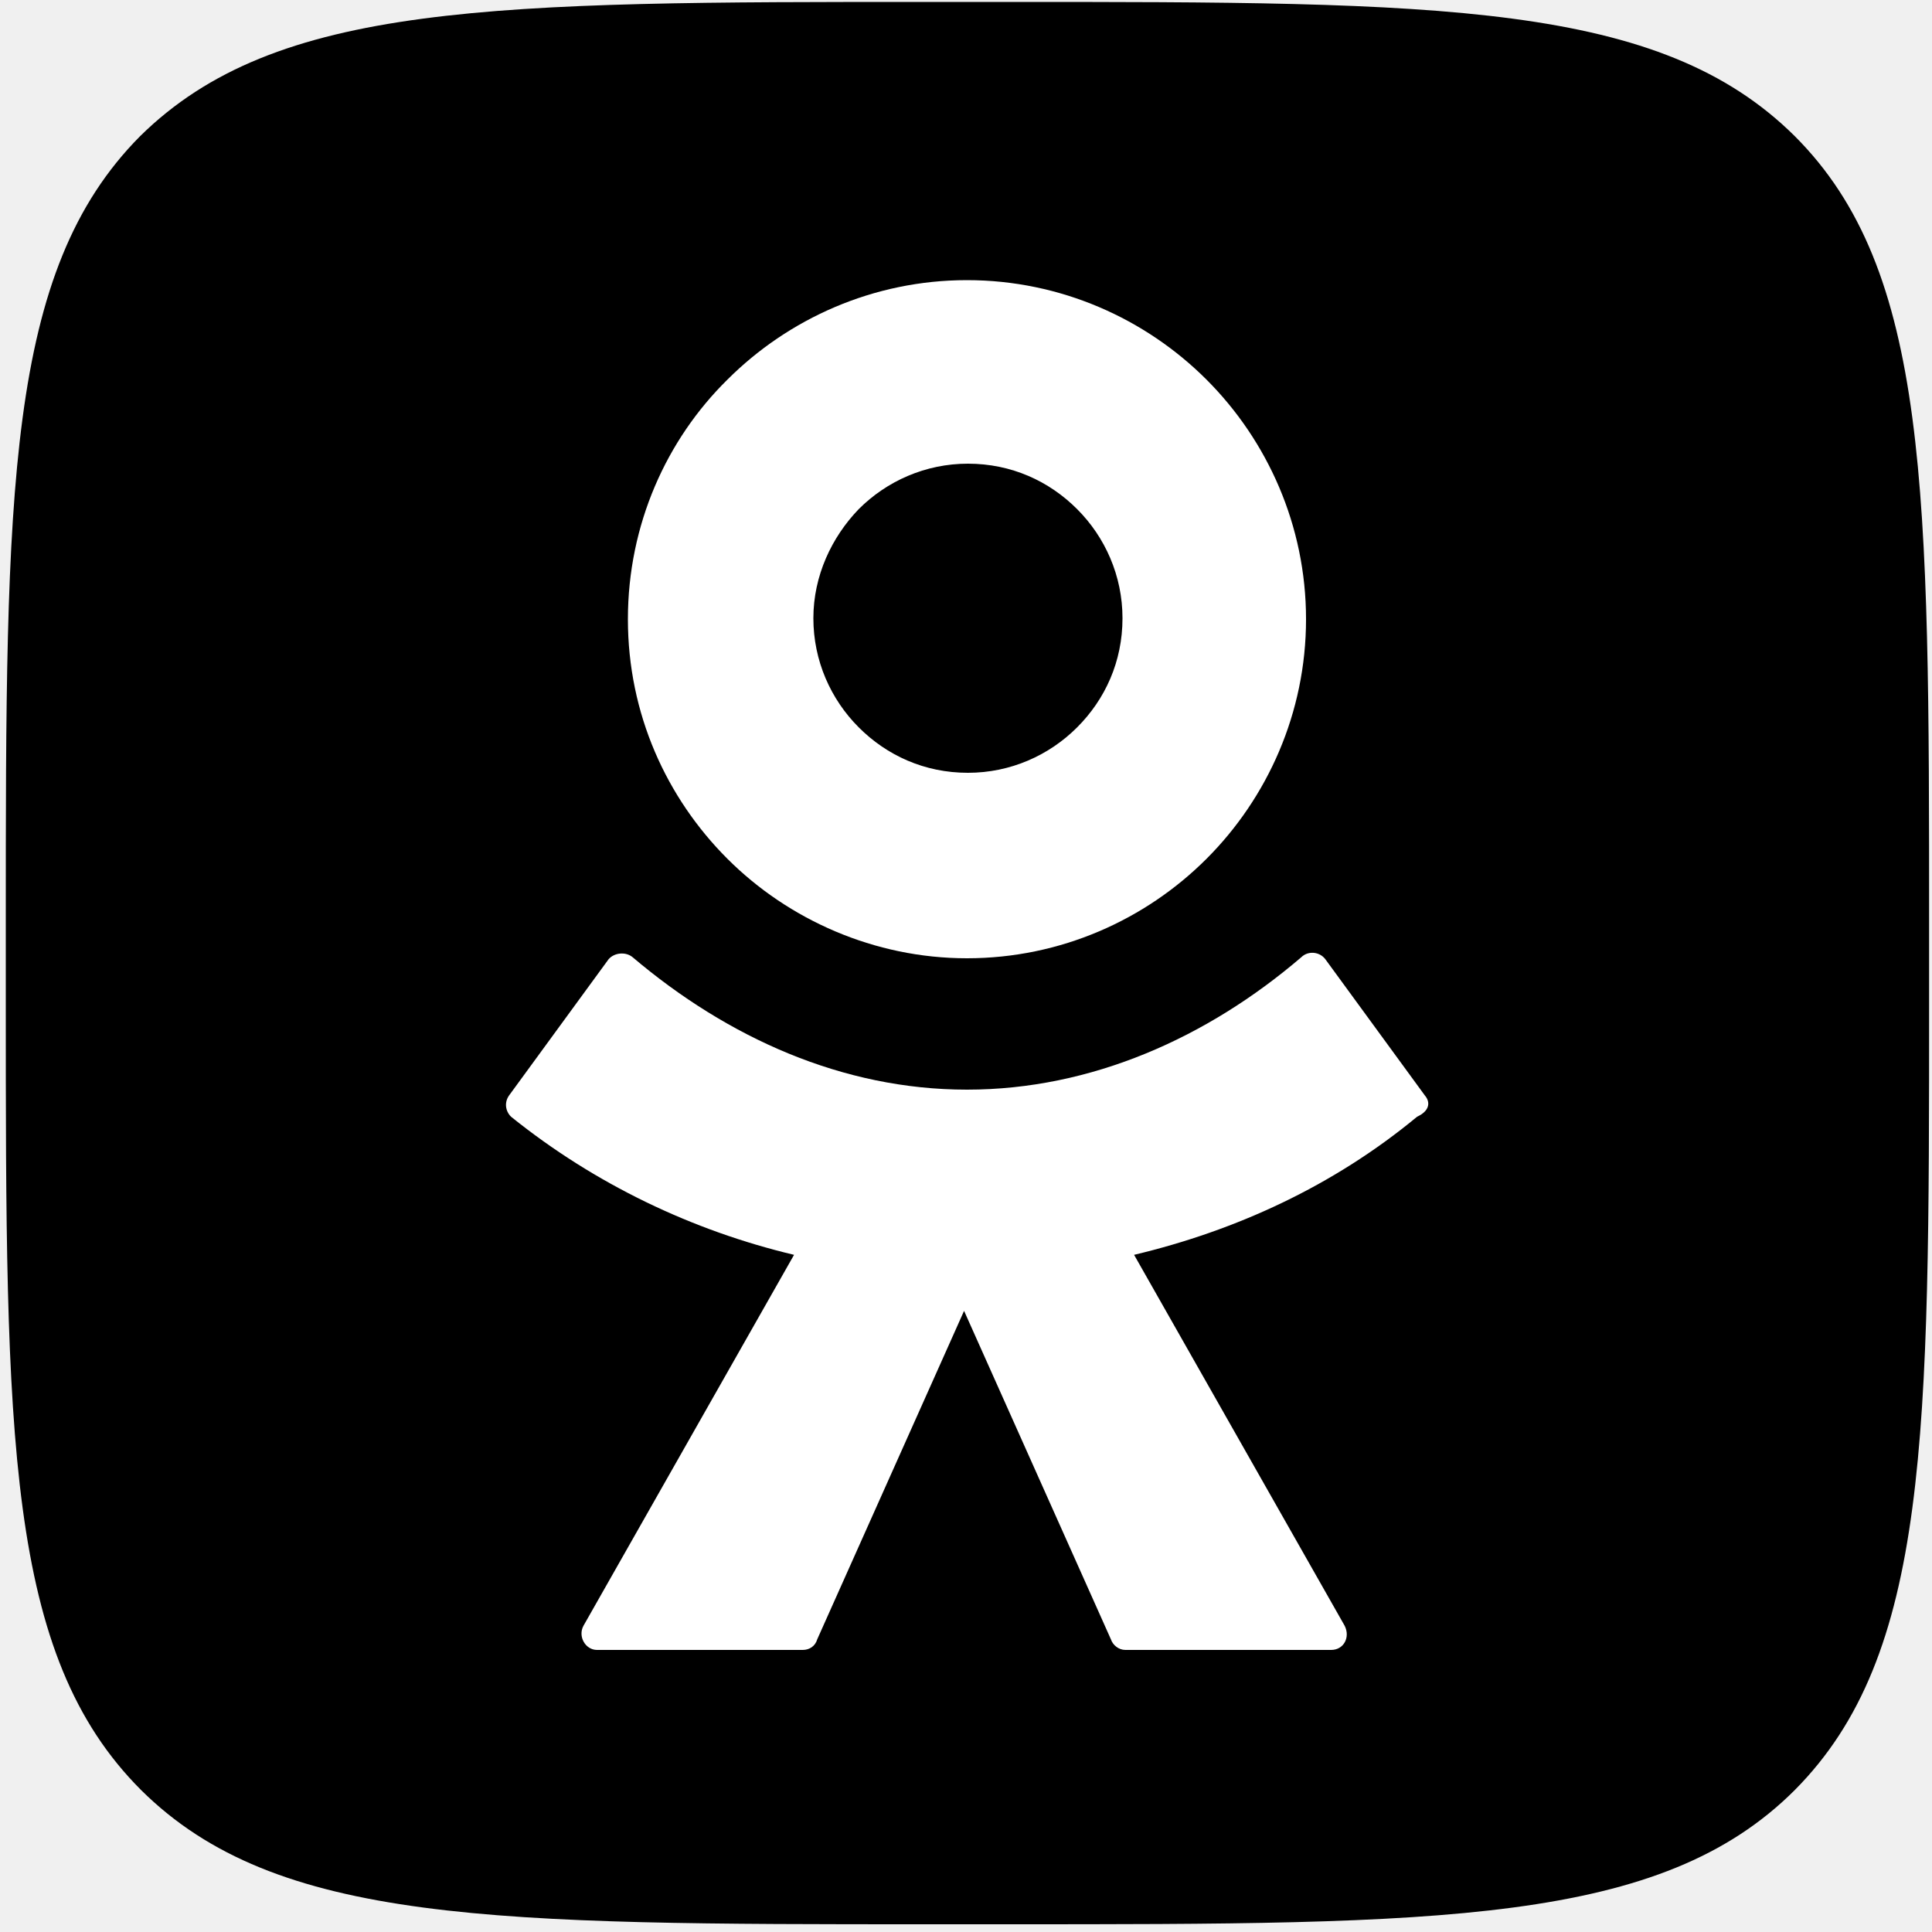
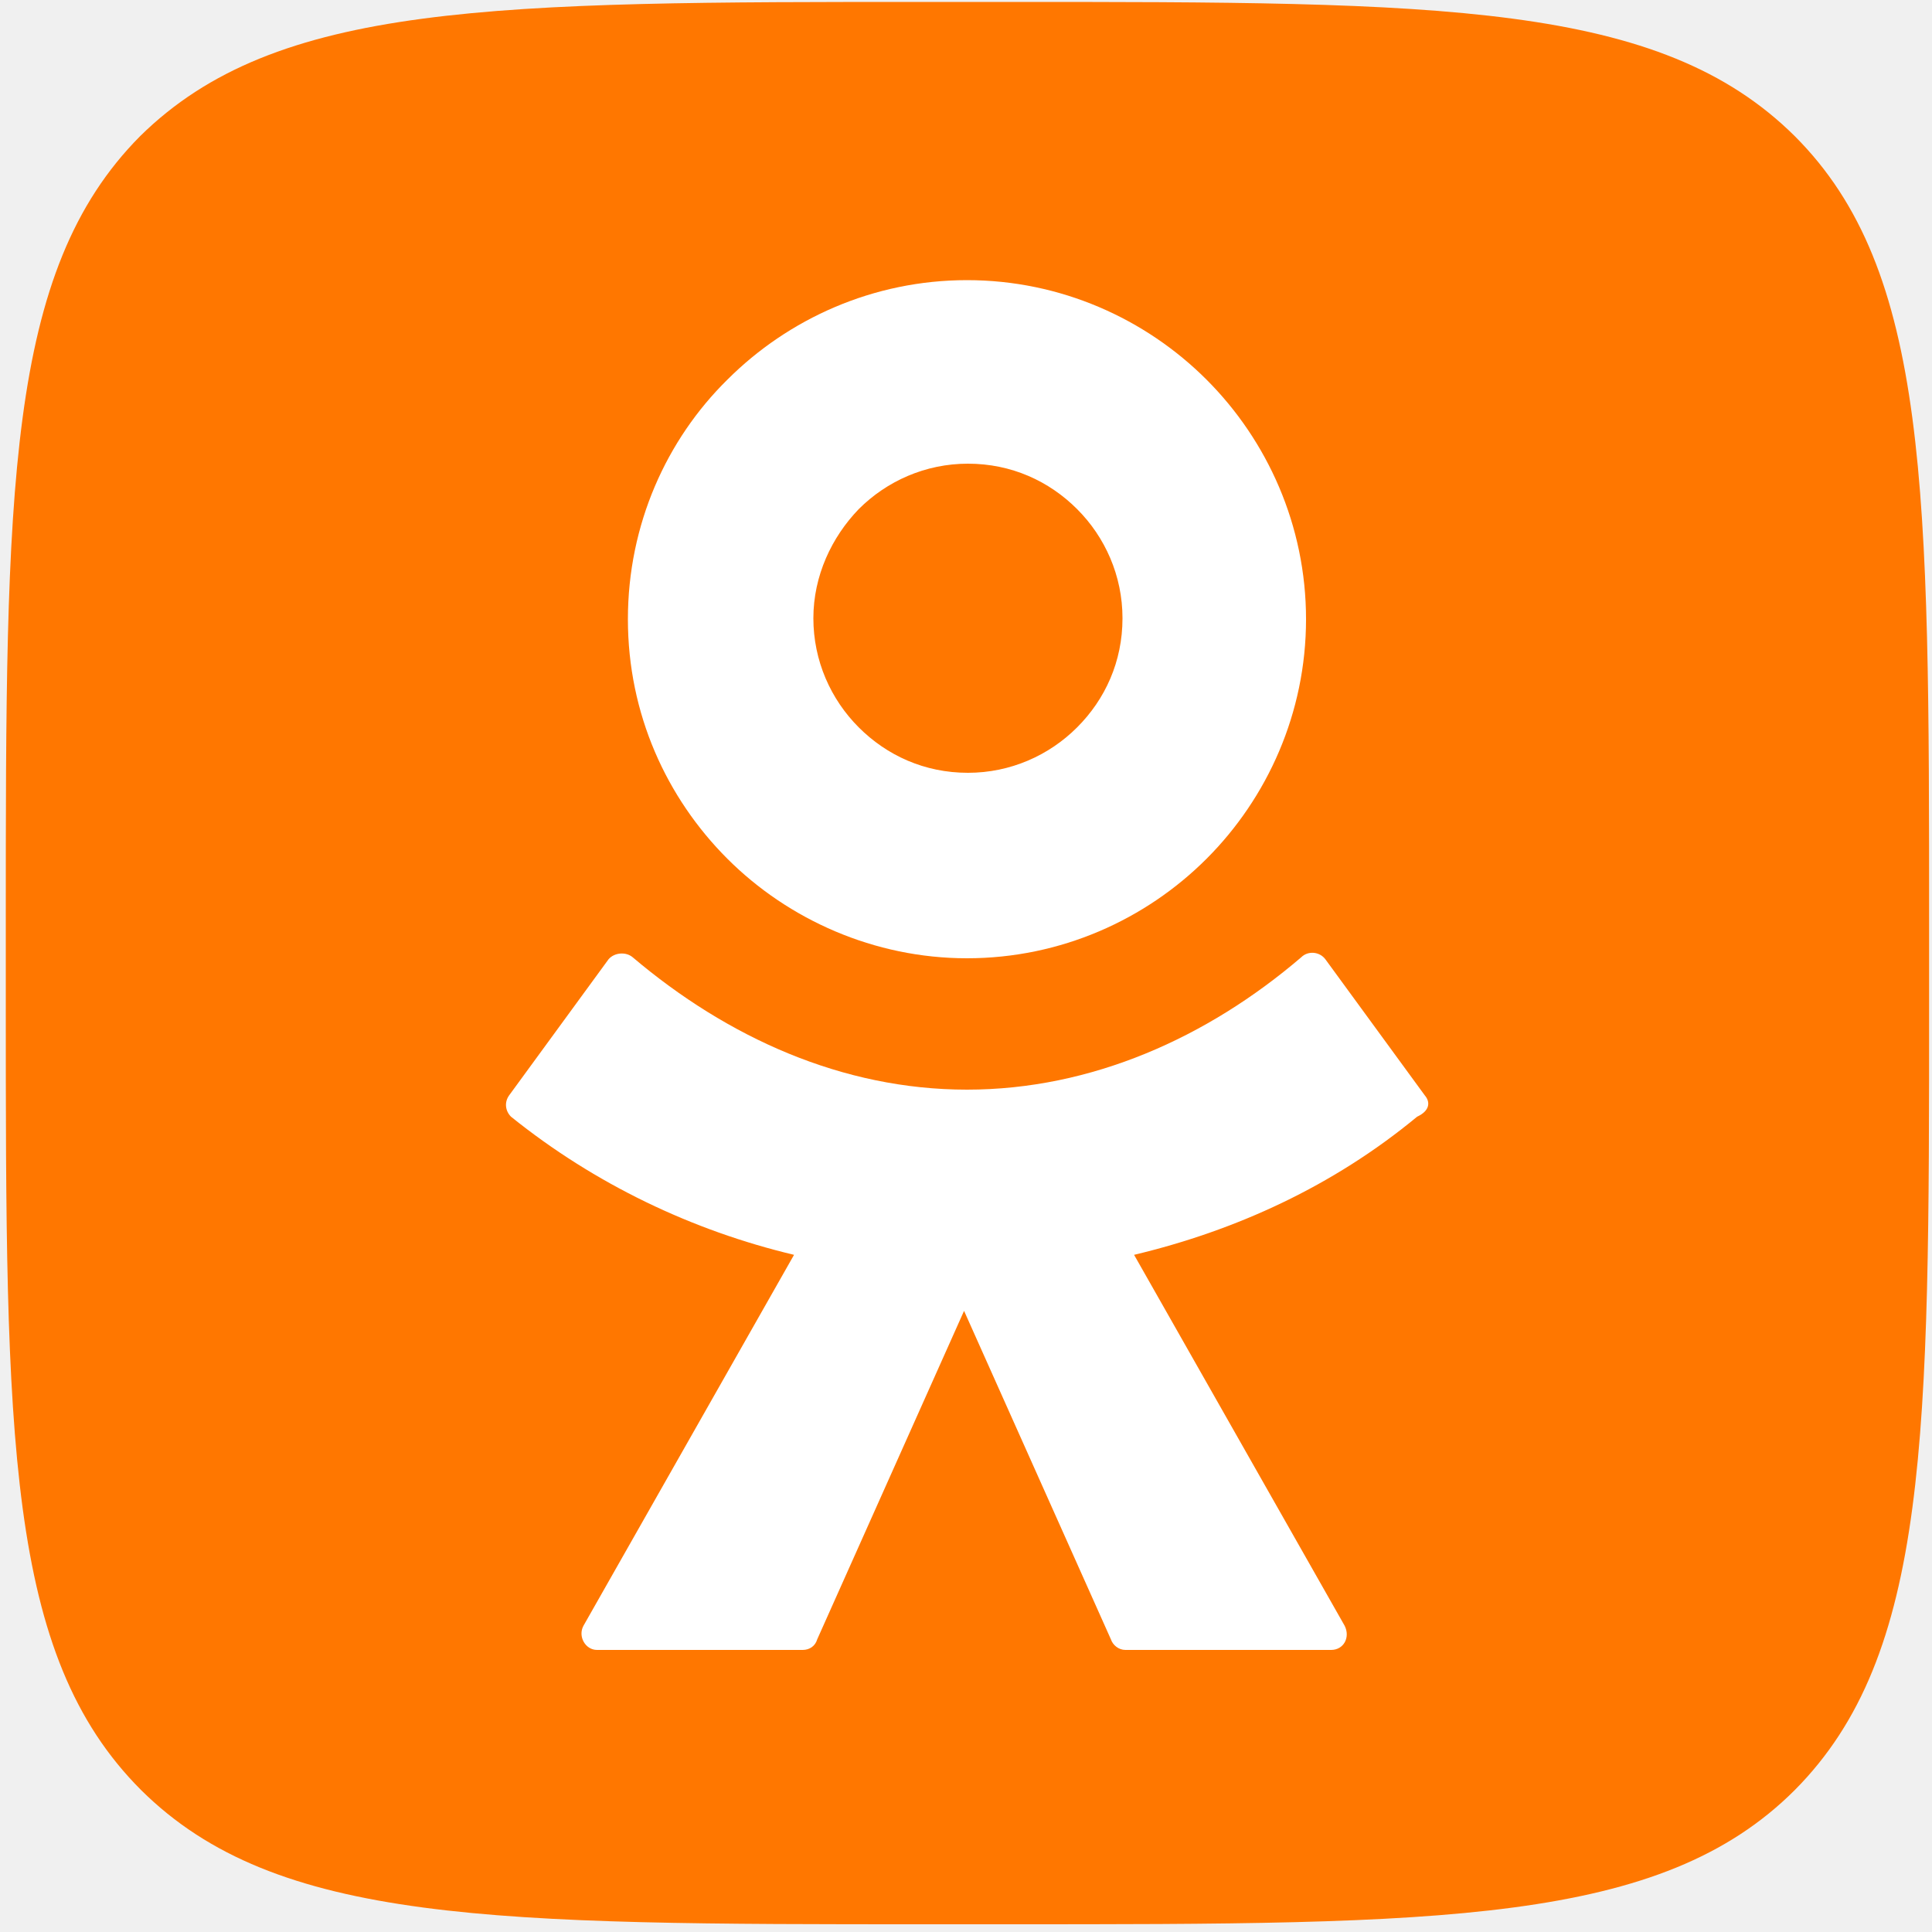
<svg xmlns="http://www.w3.org/2000/svg" width="200" height="200" viewBox="0 0 200 200" fill="none">
-   <g clip-path="url(#clip0_1_3158)">
-     <path d="M0.6 95.7C0.6 50.7 0.6 28.1 14.5 14.1C28.6 0.2 51.1 0.2 96.2 0.2H104.2C149.2 0.2 171.8 0.2 185.8 14.1C199.7 28 199.7 50.7 199.7 95.7V103.7C199.7 148.7 199.7 171.3 185.8 185.3C171.9 199.2 149.2 199.2 104.2 199.2H96.2C51.2 199.2 28.6 199.2 14.6 185.3C0.6 171.3 0.6 148.8 0.6 103.7V95.7Z" fill="black" />
-     <path d="M100.1 99.2C109.8 99.2 118.6 95.2 124.9 88.9C131.2 82.6 135.2 73.8 135.2 64.1C135.2 54.4 131.2 45.6 124.9 39.3C118.6 33 109.8 29 100.1 29C90.4 29 81.6 33 75.3 39.3C69 45.5 65 54.3 65 64.1C65 73.9 69 82.6 75.3 88.9C81.6 95.2 90.5 99.2 100.1 99.2ZM88.9 52.7C91.8 49.8 95.8 48 100.2 48C104.7 48 108.6 49.8 111.5 52.7C114.4 55.6 116.2 59.6 116.2 64C116.2 68.5 114.4 72.4 111.5 75.3C108.6 78.2 104.6 80 100.2 80C95.7 80 91.8 78.2 88.9 75.3C86 72.4 84.2 68.4 84.2 64C84.2 59.6 86.1 55.6 88.9 52.7Z" fill="white" />
-     <path d="M147.5 113.4L137.2 99.3C136.6 98.5 135.4 98.4 134.7 99.1C125 107.4 113 112.8 100.1 112.8C87.2 112.8 75.3 107.4 65.5 99.1C64.8 98.5 63.6 98.6 63 99.3L52.7 113.4C52.2 114.1 52.3 115 52.9 115.6C61.6 122.6 71.7 127.4 82.2 129.9L60.4 168.3C59.8 169.4 60.6 170.8 61.8 170.8H83.1C83.8 170.8 84.4 170.4 84.6 169.7L99.8 135.7L115 169.7C115.2 170.3 115.8 170.8 116.5 170.8H137.8C139.1 170.8 139.8 169.5 139.2 168.3L117.4 129.9C127.9 127.4 138 122.8 146.7 115.6C148 115 148.1 114.1 147.5 113.4Z" fill="white" />
-   </g>
-   <defs>
-     <clipPath id="clip0_1_3158">
-       <rect width="200" height="200" fill="white" />
-     </clipPath>
-   </defs>
+   <path d="M0.6 95.7C0.6 50.7 0.6 28.1 14.5 14.1C28.6 0.2 51.1 0.2 96.2 0.2H104.2C149.2 0.2 171.8 0.2 185.8 14.1C199.7 28 199.7 50.7 199.7 95.7V103.7C199.7 148.7 199.7 171.3 185.8 185.3C171.9 199.2 149.2 199.2 104.2 199.2H96.2C51.2 199.2 28.6 199.2 14.6 185.3C0.6 171.3 0.6 148.8 0.6 103.7V95.7Z" fill="#FF7700" />
+   <path d="M100.1 99.2C109.8 99.2 118.6 95.2 124.9 88.9C131.2 82.6 135.2 73.8 135.2 64.1C135.2 54.4 131.2 45.6 124.9 39.3C118.6 33 109.8 29 100.1 29C90.4 29 81.6 33 75.3 39.3C69 45.5 65 54.3 65 64.1C65 73.9 69 82.6 75.3 88.9C81.6 95.2 90.5 99.2 100.1 99.2ZM88.9 52.7C91.8 49.8 95.8 48 100.2 48C104.7 48 108.6 49.8 111.5 52.7C114.4 55.6 116.2 59.6 116.2 64C116.2 68.5 114.4 72.4 111.5 75.3C108.6 78.2 104.6 80 100.2 80C95.7 80 91.8 78.2 88.9 75.3C86 72.4 84.2 68.4 84.2 64C84.2 59.6 86.1 55.6 88.9 52.7Z" fill="white" />
+   <path d="M147.499 113.4L137.199 99.3C136.599 98.5 135.399 98.4 134.699 99.1C124.999 107.4 112.999 112.8 100.099 112.8C87.199 112.8 75.299 107.4 65.499 99.1C64.799 98.5 63.599 98.6 62.999 99.3L52.699 113.4C52.199 114.1 52.299 115 52.899 115.6C61.599 122.6 71.699 127.4 82.199 129.9L60.399 168.3C59.799 169.4 60.599 170.8 61.799 170.8H83.099C83.799 170.8 84.399 170.4 84.599 169.7L99.799 135.7L114.999 169.7C115.199 170.3 115.799 170.8 116.499 170.8H137.799C139.099 170.8 139.799 169.5 139.199 168.3L117.399 129.9C127.899 127.4 137.999 122.8 146.699 115.6C147.999 115 148.099 114.1 147.499 113.4Z" fill="white" />
</svg>
